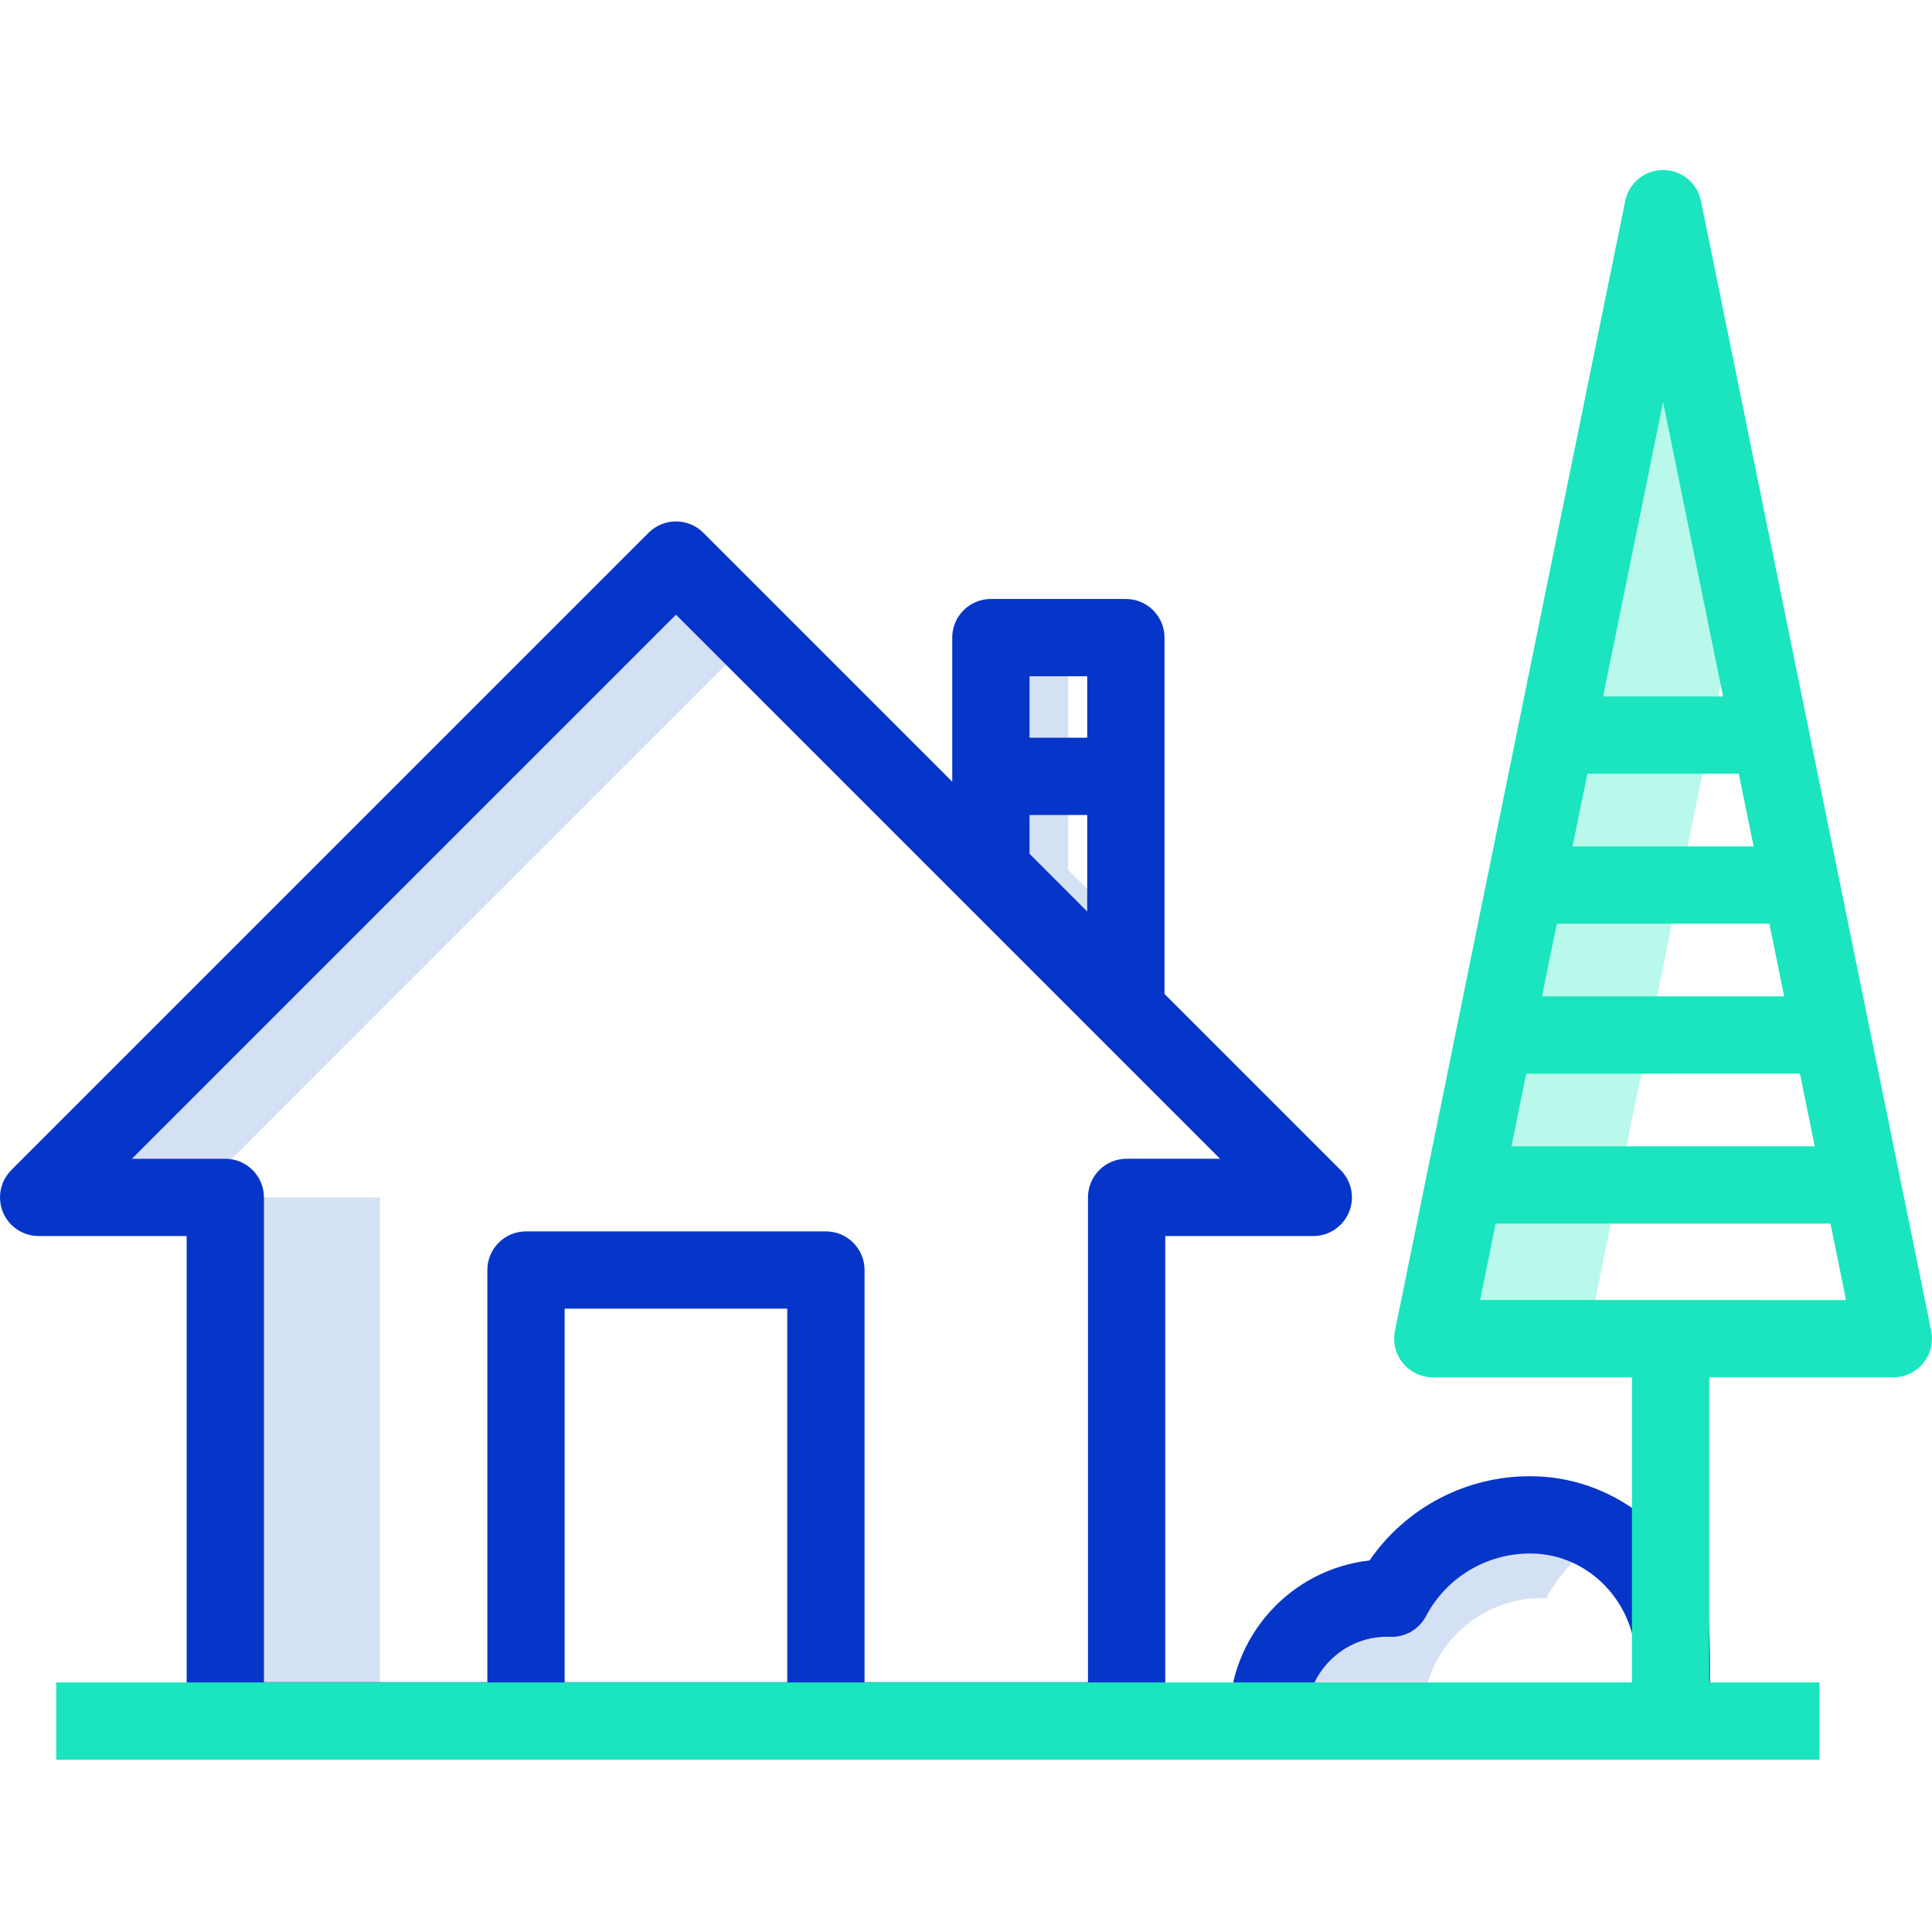
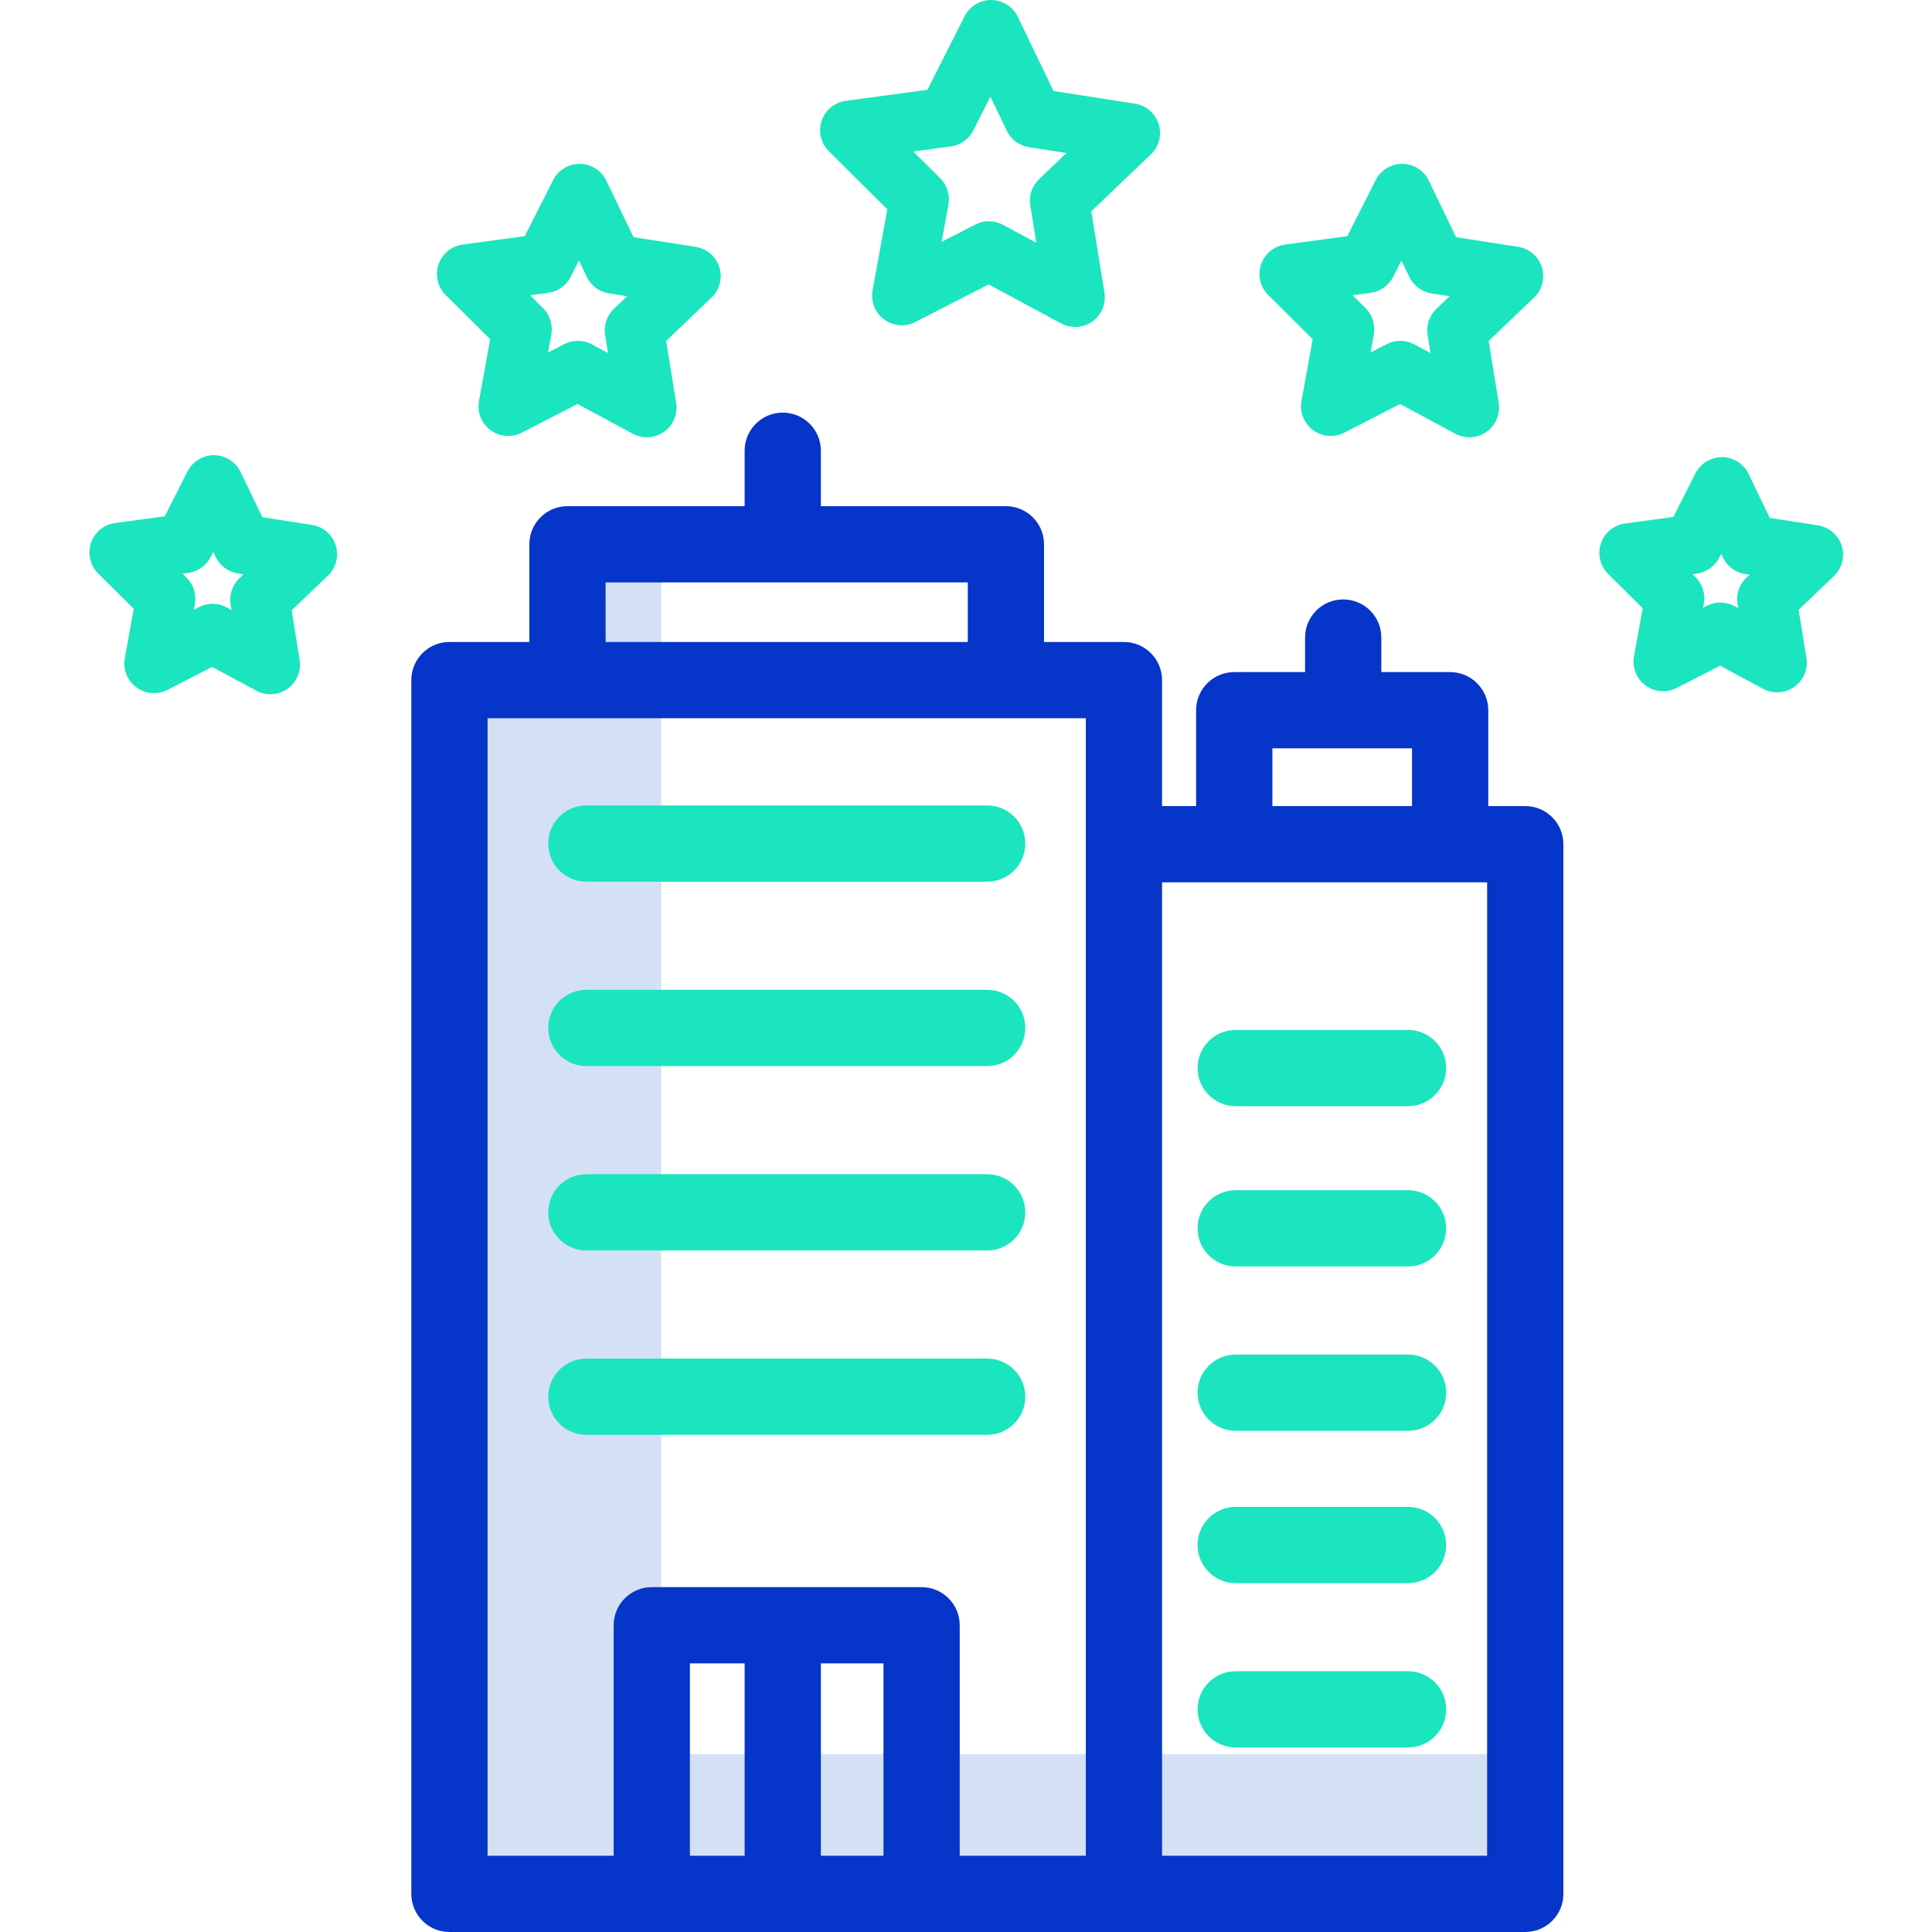
- <svg xmlns="http://www.w3.org/2000/svg" height="500pt" viewBox="0 -44 500.002 500" width="500pt">
-   <path d="m399 369.586c.391 0 .789.012 1.191.031 3.516-6.633 8.801-12.164 15.27-15.973-5.336-3.371-11.457-5.285-17.762-5.559-.57-.02-1.148-.039-1.738-.039-15.004-.004-28.773 8.301-35.77 21.57-.402-.02-.801-.031-1.191-.031-17.043.004-30.859 13.816-30.859 30.859h40c0-17.043 13.816-30.855 30.859-30.859zm0 0" fill="#d4e1f4" />
-   <path d="m430.41 9.996-59.602 292.449h40l39.598-194.301zm0 0" fill="#b9f9ec" />
-   <g fill="#d4e1f4">
-     <path d="m276.441 181.105v-60.09h-20v60.09l34.93 34.93v-20zm0 0" />
-     <path d="m174.941 100.945-164.941 164.941h40l144.941-144.941zm0 0" />
-     <path d="m58.309 265.887h40v135.461h-40zm0 0" />
+ <svg xmlns="http://www.w3.org/2000/svg" height="456pt" viewBox="-21 0 456 456.111" width="456pt">
+   <path d="m294.285 414.109h-159.238v-285.609h-22.133v32.062h-27.867v286.547h253.984v-33zm0 0" fill="#d4e1f4" />
+   <g fill="#1ae5be">
+     <path d="m212 251.68h-94.629c-4.969 0-9-4.027-9-9 0-4.969 4.031-9 9-9h94.629c4.969 0 9 4.031 9 9 0 4.973-4.031 9-9 9zm0 0" />
+     <path d="m212 295.211h-94.629c-4.969 0-9-4.031-9-9s4.031-9 9-9h94.629c4.969 0 9 4.031 9 9s-4.031 9-9 9zm0 0" />
+     <path d="m212 338.738h-94.629c-4.969 0-9-4.031-9-9 0-4.973 4.031-9 9-9h94.629c4.969 0 9 4.027 9 9 0 4.969-4.031 9-9 9zm0 0" />
+     <path d="m212 208.152h-94.629c-4.969 0-9-4.031-9-9 0-4.973 4.031-9 9-9h94.629c4.969 0 9 4.027 9 9 0 4.969-4.031 9-9 9zm0 0" />
+     <path d="m311.359 337.789h-40.691c-4.969 0-9-4.027-9-9 0-4.969 4.031-9 9-9h40.691c4.969 0 9 4.031 9 9 0 4.973-4.031 9-9 9zm0 0" />
+     <path d="m311.359 373.75h-40.691c-4.969 0-9-4.031-9-9s4.031-9 9-9h40.691c4.969 0 9 4.031 9 9s-4.031 9-9 9zm0 0" />
+     <path d="m311.359 412.547h-40.691c-4.969 0-9-4.027-9-9 0-4.969 4.031-9 9-9h40.691c4.969 0 9 4.031 9 9 0 4.973-4.031 9-9 9zm0 0" />
+     <path d="m311.359 298.992h-40.691c-4.969 0-9-4.027-9-9 0-4.969 4.031-9 9-9h40.691c4.969 0 9 4.031 9 9 0 4.973-4.031 9-9 9zm0 0" />
+     <path d="m232.773 77.195c-1.16 0-2.297-.289-3.316-.836l-17.125-9.215-17.301 8.883c-2.371 1.215-5.227.977-7.363-.609-2.141-1.586-3.191-4.25-2.719-6.871l3.473-19.137-13.797-13.707c-1.887-1.879-2.547-4.664-1.699-7.191.852-2.527 3.059-4.352 5.699-4.707l19.273-2.609 8.773-17.355c1.191-2.355 3.605-3.84 6.246-3.84h.07c2.664.027 5.082 1.562 6.238 3.965l8.438 17.52 19.215 2.984c2.633.406 4.805 2.273 5.605 4.816.797 2.543.086 5.316-1.84 7.16l-14.062 13.438 3.102 19.199c.324 2.023-.254 4.09-1.582 5.652-1.332 1.562-3.277 2.465-5.332 2.465zm-20.367-24.961c1.16 0 2.297.289 3.316.836l7.879 4.242-1.426-8.832c-.371-2.273.406-4.582 2.07-6.176l6.465-6.18-8.836-1.371c-2.277-.355-4.234-1.805-5.234-3.883l-3.879-8.059-4.035 7.98c-1.043 2.055-3.027 3.469-5.309 3.777l-8.863 1.199 6.344 6.301c1.633 1.621 2.363 3.945 1.953 6.215l-1.598 8.801 7.957-4.074c.988-.508 2.082-.773 3.195-.777zm0 0" />
+     <path d="m325.844 103.238c-1.156 0-2.297-.285-3.316-.836l-13.051-7.023-13.188 6.77c-2.367 1.219-5.227.984-7.363-.602-2.141-1.59-3.195-4.254-2.719-6.875l2.645-14.582-10.512-10.449c-1.887-1.879-2.547-4.668-1.699-7.195.852-2.523 3.059-4.348 5.699-4.707l14.688-1.988 6.688-13.227c1.191-2.355 3.605-3.84 6.246-3.84h.07c2.664.023 5.082 1.562 6.238 3.961l6.43 13.355 14.648 2.273c2.629.41 4.805 2.277 5.602 4.816.797 2.543.086 5.316-1.84 7.16l-10.715 10.242 2.367 14.629c.324 2.027-.254 4.094-1.582 5.656-1.332 1.562-3.277 2.461-5.332 2.461zm-16.293-22.766c1.156 0 2.297.285 3.316.836l3.801 2.043-.688-4.262c-.367-2.273.406-4.582 2.07-6.176l3.121-2.984-4.266-.66c-2.277-.355-4.234-1.805-5.234-3.883l-1.871-3.891-1.949 3.855c-1.039 2.055-3.023 3.469-5.305 3.777l-4.281.578 3.062 3.047c1.633 1.621 2.363 3.945 1.953 6.215l-.77 4.246 3.84-1.973c.988-.508 2.086-.773 3.199-.77zm0 0" />
+     <path d="m131.664 103.238c-1.16 0-2.297-.285-3.316-.836l-13.051-7.023-13.188 6.77c-2.371 1.219-5.227.984-7.367-.602-2.141-1.59-3.195-4.254-2.719-6.875l2.648-14.582-10.512-10.449c-1.891-1.879-2.547-4.668-1.699-7.191.848-2.527 3.055-4.352 5.695-4.711l14.688-1.988 6.684-13.227c1.191-2.355 3.609-3.84 6.25-3.84h.066c2.664.023 5.082 1.562 6.238 3.961l6.434 13.355 14.645 2.273c2.633.41 4.805 2.277 5.605 4.816.797 2.543.082 5.316-1.84 7.16l-10.715 10.242 2.363 14.629c.328 2.027-.25 4.094-1.582 5.656-1.328 1.562-3.277 2.461-5.328 2.461zm-16.293-22.766c1.16 0 2.297.285 3.316.836l3.801 2.043-.688-4.262c-.367-2.273.406-4.582 2.074-6.176l3.121-2.984-4.27-.66c-2.273-.355-4.23-1.805-5.23-3.883l-1.875-3.891-1.949 3.855c-1.039 2.055-3.023 3.469-5.305 3.777l-4.281.578 3.062 3.047c1.637 1.621 2.367 3.945 1.953 6.215l-.77 4.246 3.84-1.973c.992-.508 2.086-.773 3.199-.77zm0 0" />
+     <path d="m398.488 163.449c-1.156.004-2.297-.285-3.316-.836l-10.145-5.457-10.242 5.262c-2.371 1.219-5.227.984-7.367-.605-2.141-1.586-3.195-4.25-2.719-6.871l2.059-11.332-8.172-8.121c-1.887-1.879-2.547-4.664-1.699-7.191.852-2.527 3.059-4.352 5.699-4.707l11.414-1.547 5.199-10.277c1.219-2.359 3.656-3.844 6.316-3.84 2.664.027 5.082 1.562 6.238 3.961l5 10.379 11.383 1.766c2.629.41 4.805 2.277 5.602 4.82.797 2.539.086 5.316-1.84 7.156l-8.324 7.961 1.836 11.367c.328 2.027-.25 4.094-1.582 5.656-1.328 1.562-3.277 2.461-5.328 2.461zm-13.383-21.199c1.16 0 2.297.289 3.32.836l.891.48-.16-1c-.367-2.273.406-4.582 2.07-6.176l.734-.699-1-.156c-2.277-.352-4.234-1.805-5.234-3.879l-.438-.914-.461.902c-1.039 2.055-3.023 3.469-5.305 3.777l-1 .137.719.715c1.633 1.625 2.363 3.949 1.953 6.215l-.184 1 .902-.465c.988-.508 2.082-.773 3.191-.773zm0 0" />
+     <path d="m42.777 163.902c-1.156 0-2.297-.285-3.316-.836l-10.434-5.613-10.539 5.41c-2.371 1.219-5.227.984-7.367-.602-2.141-1.59-3.195-4.254-2.719-6.875l2.117-11.656-8.402-8.352c-1.887-1.883-2.547-4.668-1.695-7.195.848-2.527 3.055-4.352 5.695-4.707l11.742-1.59 5.336-10.574c1.215-2.367 3.656-3.852 6.316-3.844 2.664.027 5.082 1.562 6.238 3.965l5.141 10.676 11.707 1.816c2.633.406 4.805 2.273 5.605 4.816.797 2.543.086 5.316-1.84 7.16l-8.562 8.188 1.887 11.699c.328 2.023-.25 4.09-1.578 5.652-1.332 1.562-3.281 2.465-5.332 2.465zm-13.672-21.359c1.156 0 2.297.289 3.316.836l1.184.637-.215-1.324c-.367-2.277.406-4.586 2.074-6.18l.969-.93-1.324-.207c-2.277-.352-4.234-1.805-5.234-3.879l-.586-1.211-.605 1.199c-1.039 2.055-3.023 3.469-5.305 3.777l-1.336.18.953.949c1.637 1.625 2.367 3.953 1.953 6.219l-.238 1.324 1.199-.613c.988-.508 2.082-.773 3.195-.777zm0 0" />
+     <path d="m311.359 261.145h-40.691c-4.969 0-9-4.031-9-9 0-4.973 4.031-9 9-9h40.691c4.969 0 9 4.027 9 9 0 4.969-4.031 9-9 9zm0 0" />
  </g>
-   <path d="m349.117 269.715c1.551-3.738.695-8.039-2.168-10.902l-45.578-45.578v-92.219c0-5.523-4.477-10-10-10h-34.93c-5.523 0-10 4.477-10 10v37.289l-64.43-64.434c-3.906-3.902-10.238-3.902-14.145 0l-164.938 164.945c-3.906 3.906-3.906 10.238 0 14.141 1.875 1.875 4.418 2.93 7.07 2.93h38.309v125.461c0 5.523 4.477 10 10 10h233.262c5.523 0 10-4.477 10-10v-125.461h38.309c4.047 0 7.691-2.438 9.238-6.172zm-82.676-102.801h14.93v24.98l-14.93-14.93zm14.93-35.898v15.898h-14.93v-15.898zm-77.625 260.328h-57.617v-96.66h57.617zm87.824-135.461c-5.523 0-10 4.477-10 10v125.461h-57.824v-106.66c0-5.523-4.477-10-10-10h-77.617c-5.523 0-10 4.477-10 10v106.664h-57.82v-125.461c0-5.523-4.477-10-10-10h-24.168l140.801-140.801 140.801 140.801zm0 0" fill="#0635c9" />
-   <path d="m442.035 374.895-.078-.293c-5.066-20.625-23.082-35.633-43.906-36.508-.684-.023-1.383-.047-2.09-.047-16.586-.02-32.117 8.133-41.52 21.793-20.66 2.348-36.277 19.812-36.301 40.605h20c.012-11.512 9.344-20.844 20.859-20.859.227 0 .457.008.691.02 3.879.195 7.523-1.879 9.34-5.316 5.262-9.996 15.633-16.254 26.93-16.242.469 0 .934.02 1.316.031 11.746.5 22 9 25.125 20.773.344 8.938-.043 21.145-.047 21.27l19.988.652c.02-.57.449-14.059-.004-23.848-.031-.688-.133-1.367-.305-2.031zm0 0" fill="#0635c9" />
-   <path d="m440.207 8c-.949-4.656-5.047-8-9.801-8-4.75 0-8.848 3.344-9.797 8l-59.602 292.449c-1.105 5.414 2.387 10.695 7.797 11.801.66.133 1.332.199 2.004.199h51.539v78.965h-407.793v20h456.305v-20h-28.512v-78.969h47.652c5.523.004 10-4.473 10-9.996 0-.672-.066-1.344-.199-2.004zm-41.137 205.859 3.832-18.809h55.008l3.832 18.809zm66.75 20 3.832 18.812h-78.492l3.832-18.809zm-11.984-58.809h-46.859l3.836-18.809h39.188zm-23.426-114.973 15.52 76.164h-31.043zm-47.355 232.367 4.027-19.773h86.645l4.031 19.777zm0 0" fill="#1ae5be" />
+   <path d="m339.031 190.301h-8.734v-22.633c0-4.969-4.031-9-9-9h-16.246v-8.156c0-4.973-4.031-9-9-9-4.973 0-9 4.027-9 9v8.156h-16.723c-4.969 0-9 4.031-9 9v22.633h-8.043v-29.738c0-4.969-4.027-9-9-9h-18.863v-23.062c0-4.969-4.031-9-9-9h-43.684v-13.09c0-4.969-4.031-9-9-9-4.973 0-9 4.031-9 9v13.086h-41.824c-4.969 0-9 4.031-9 9v23.062h-18.863c-4.973 0-9 4.031-9 9v286.551c0 4.973 4.027 9 9 9h253.98c4.973 0 9-4.027 9-9v-247.809c0-4.969-4.027-9-9-9zm-217.117-52.801h85.508v14.062h-85.5zm65.602 300.609h-14.777v-45.414h14.777zm-32.777 0h-12.918v-45.414h12.918zm80.547 0h-29.77v-54.414c0-4.969-4.031-9-9-9h-63.695c-4.973 0-9 4.031-9 9v54.414h-29.77v-268.547h141.234zm44.043-261.438h32.969v13.629h-32.969zm50.699 261.438h-76.742v-229.809h76.746zm0 0" fill="#0635c9" />
</svg>
